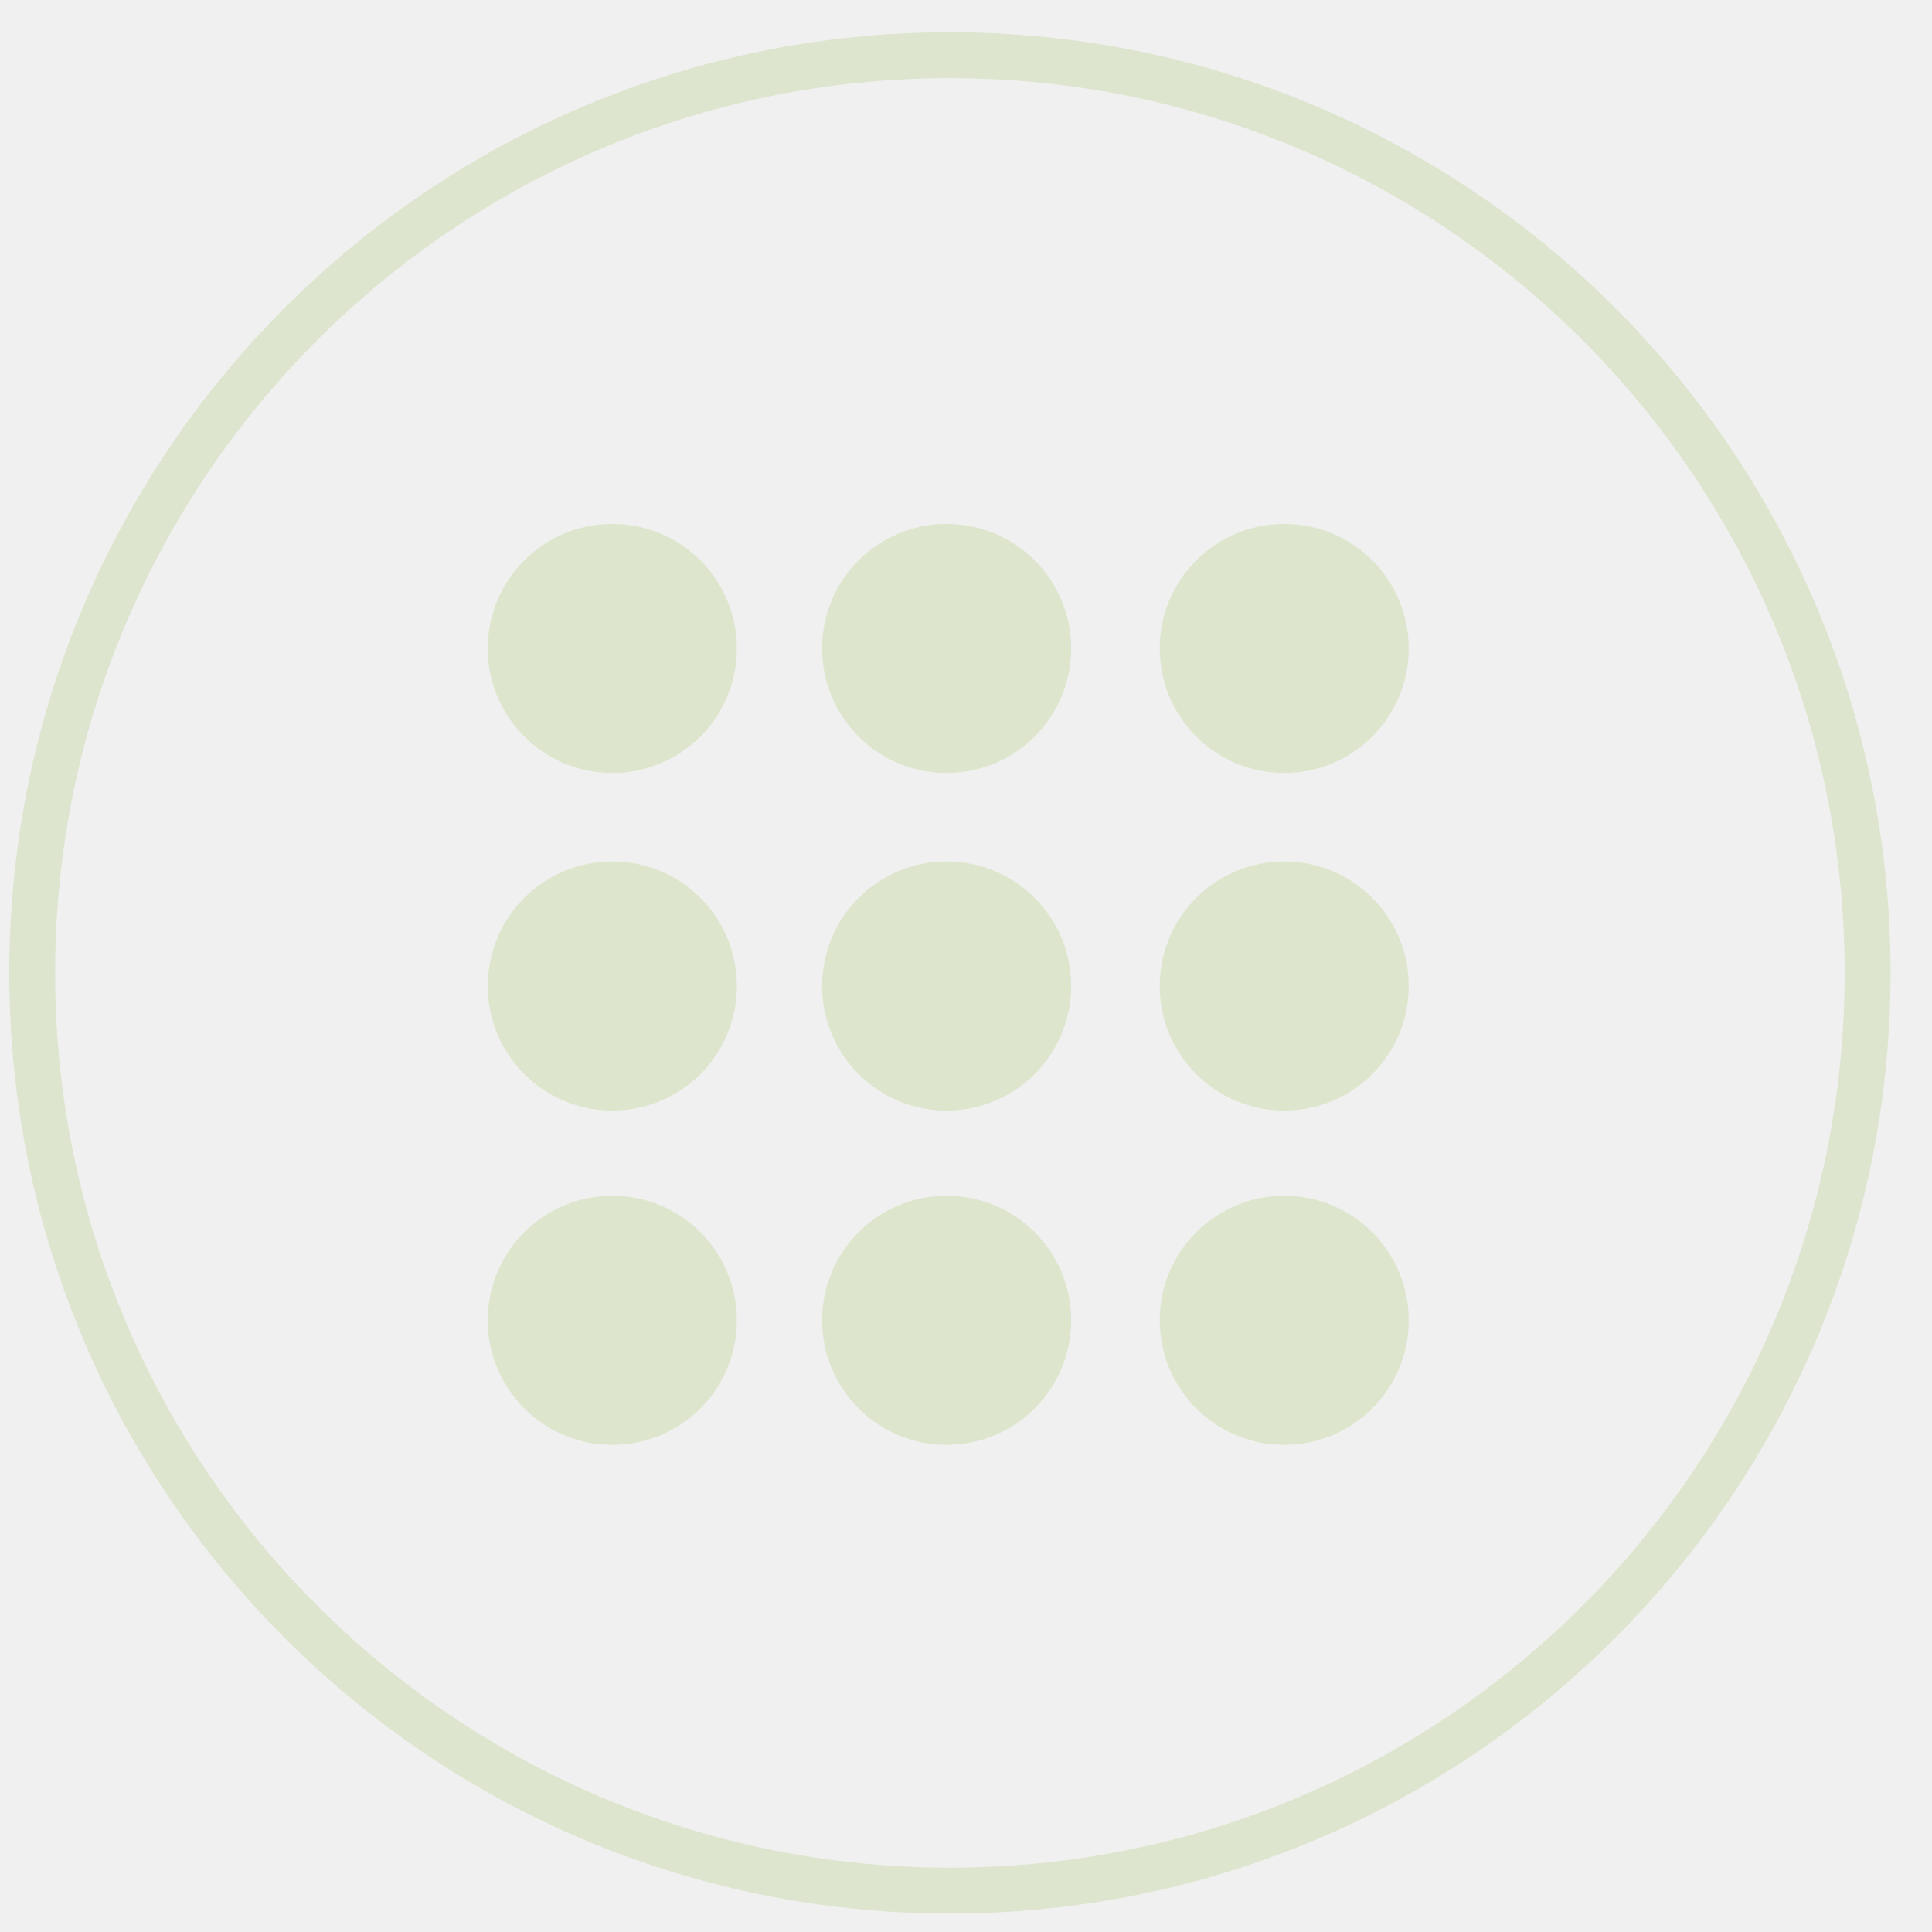
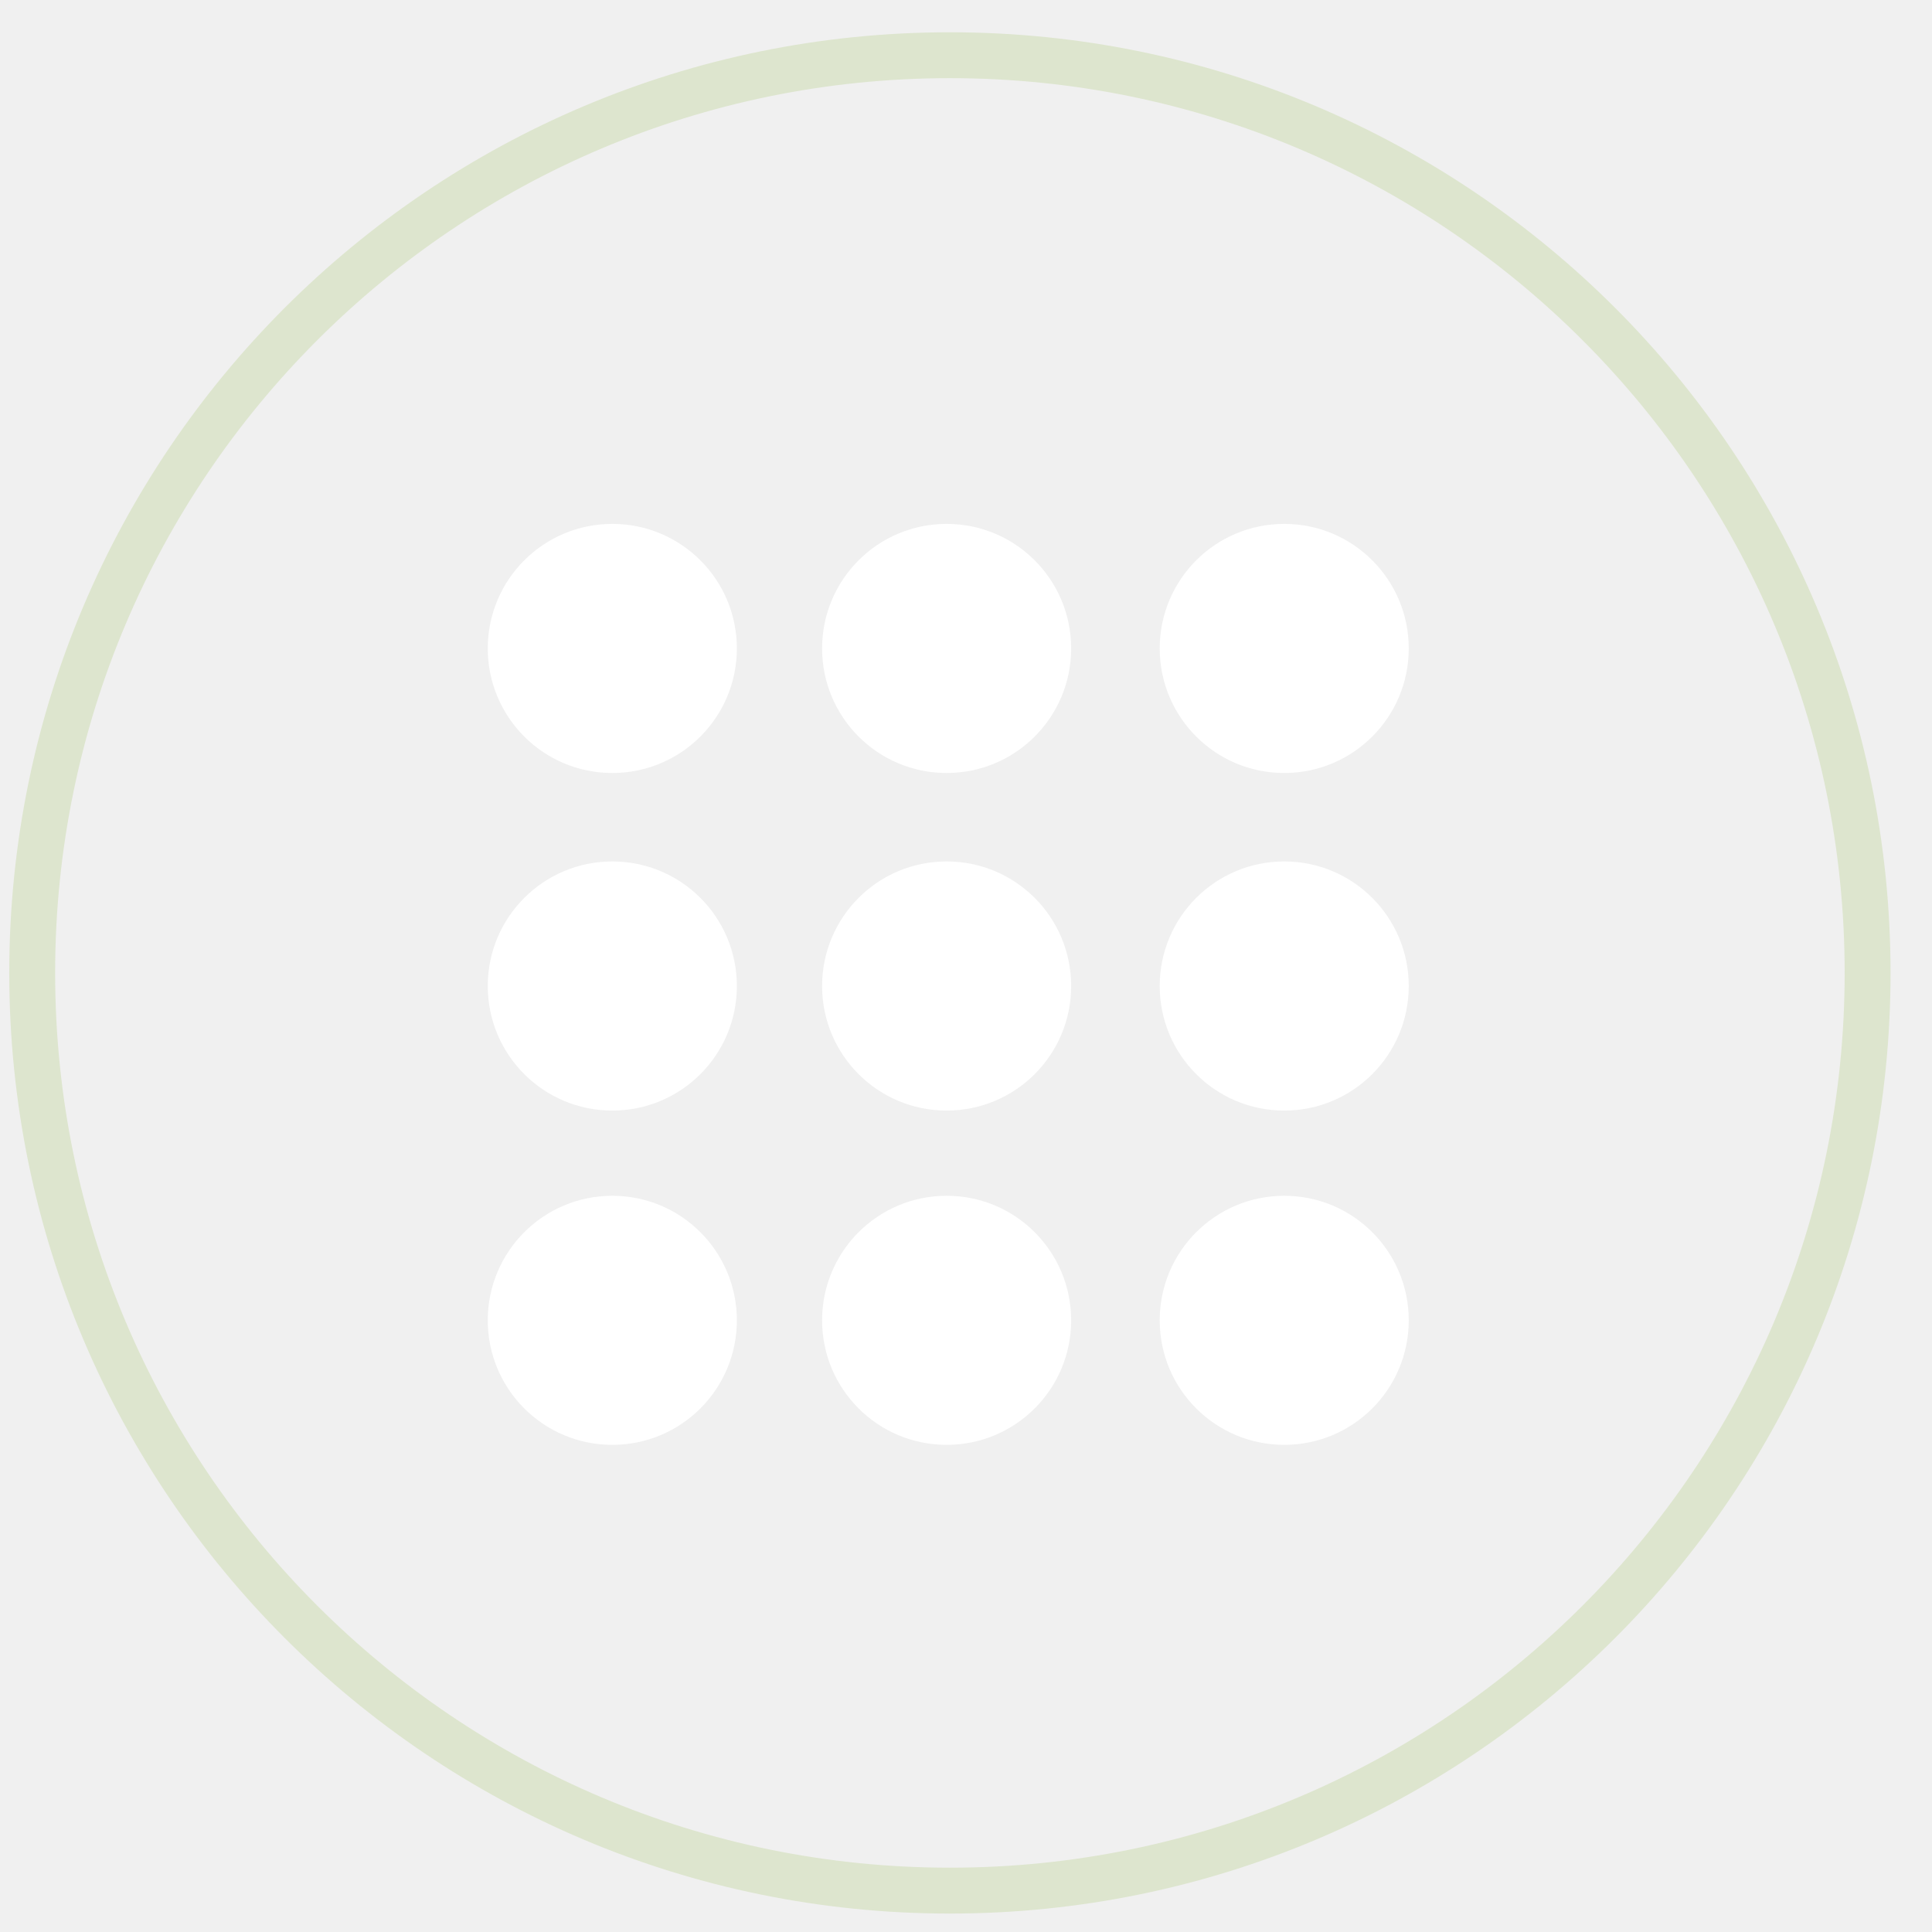
<svg xmlns="http://www.w3.org/2000/svg" version="1.1" id="Layer_1" viewBox="0 0 60 60" style="enable-background:new 0 0 60 60;" xml:space="preserve">
  <circle style="fill:none;stroke:#DDE5CE;stroke-width:1.425;stroke-miterlimit:10;" cx="29.5" cy="30.215" r="28.5" />
-   <path style="fill:#DDE6CD;" d="M19.016,16.27c-2.137,0-3.868,1.73-3.868,3.868c0,2.137,1.73,3.868,3.868,3.868  c2.138,0,3.868-1.73,3.868-3.868C22.884,18,21.154,16.27,19.016,16.27 M29.398,16.27c-2.137,0-3.867,1.73-3.867,3.868  c0,2.137,1.73,3.868,3.867,3.868c2.139,0,3.868-1.73,3.868-3.868C33.266,18,31.537,16.27,29.398,16.27 M39.883,16.27  c-2.137,0-3.867,1.73-3.867,3.868c0,2.137,1.73,3.868,3.867,3.868s3.867-1.73,3.867-3.868C43.75,18,42.02,16.27,39.883,16.27   M19.016,26.753c-2.137,0-3.868,1.73-3.868,3.869c0,2.137,1.73,3.868,3.868,3.868c2.138,0,3.868-1.73,3.868-3.868  C22.884,28.483,21.154,26.753,19.016,26.753 M29.398,26.753c-2.137,0-3.867,1.73-3.867,3.869c0,2.137,1.73,3.868,3.867,3.868  c2.139,0,3.868-1.73,3.868-3.868C33.266,28.483,31.537,26.753,29.398,26.753 M39.883,26.753c-2.137,0-3.867,1.73-3.867,3.869  c0,2.137,1.73,3.868,3.867,3.868s3.867-1.73,3.867-3.868C43.75,28.483,42.02,26.753,39.883,26.753 M19.016,37.136  c-2.137,0-3.868,1.73-3.868,3.868s1.73,3.867,3.868,3.867c2.138,0,3.868-1.729,3.868-3.867S21.154,37.136,19.016,37.136   M29.398,37.136c-2.137,0-3.867,1.73-3.867,3.868s1.73,3.867,3.867,3.867c2.139,0,3.868-1.729,3.868-3.867  S31.537,37.136,29.398,37.136 M39.883,37.136c-2.137,0-3.867,1.73-3.867,3.868s1.73,3.867,3.867,3.867s3.867-1.729,3.867-3.867  S42.02,37.136,39.883,37.136" />
+   <path style="fill:#ffffff;" d="M19.016,16.27c-2.137,0-3.868,1.73-3.868,3.868c0,2.137,1.73,3.868,3.868,3.868  c2.138,0,3.868-1.73,3.868-3.868C22.884,18,21.154,16.27,19.016,16.27 M29.398,16.27c-2.137,0-3.867,1.73-3.867,3.868  c0,2.137,1.73,3.868,3.867,3.868c2.139,0,3.868-1.73,3.868-3.868C33.266,18,31.537,16.27,29.398,16.27 M39.883,16.27  c-2.137,0-3.867,1.73-3.867,3.868c0,2.137,1.73,3.868,3.867,3.868s3.867-1.73,3.867-3.868C43.75,18,42.02,16.27,39.883,16.27   M19.016,26.753c-2.137,0-3.868,1.73-3.868,3.869c0,2.137,1.73,3.868,3.868,3.868c2.138,0,3.868-1.73,3.868-3.868  C22.884,28.483,21.154,26.753,19.016,26.753 M29.398,26.753c-2.137,0-3.867,1.73-3.867,3.869c0,2.137,1.73,3.868,3.867,3.868  c2.139,0,3.868-1.73,3.868-3.868C33.266,28.483,31.537,26.753,29.398,26.753 M39.883,26.753c-2.137,0-3.867,1.73-3.867,3.869  c0,2.137,1.73,3.868,3.867,3.868s3.867-1.73,3.867-3.868C43.75,28.483,42.02,26.753,39.883,26.753 M19.016,37.136  c-2.137,0-3.868,1.73-3.868,3.868s1.73,3.867,3.868,3.867c2.138,0,3.868-1.729,3.868-3.867S21.154,37.136,19.016,37.136   M29.398,37.136c-2.137,0-3.867,1.73-3.867,3.868s1.73,3.867,3.867,3.867c2.139,0,3.868-1.729,3.868-3.867  S31.537,37.136,29.398,37.136 M39.883,37.136c-2.137,0-3.867,1.73-3.867,3.868s1.73,3.867,3.867,3.867s3.867-1.729,3.867-3.867  S42.02,37.136,39.883,37.136" />
</svg>
